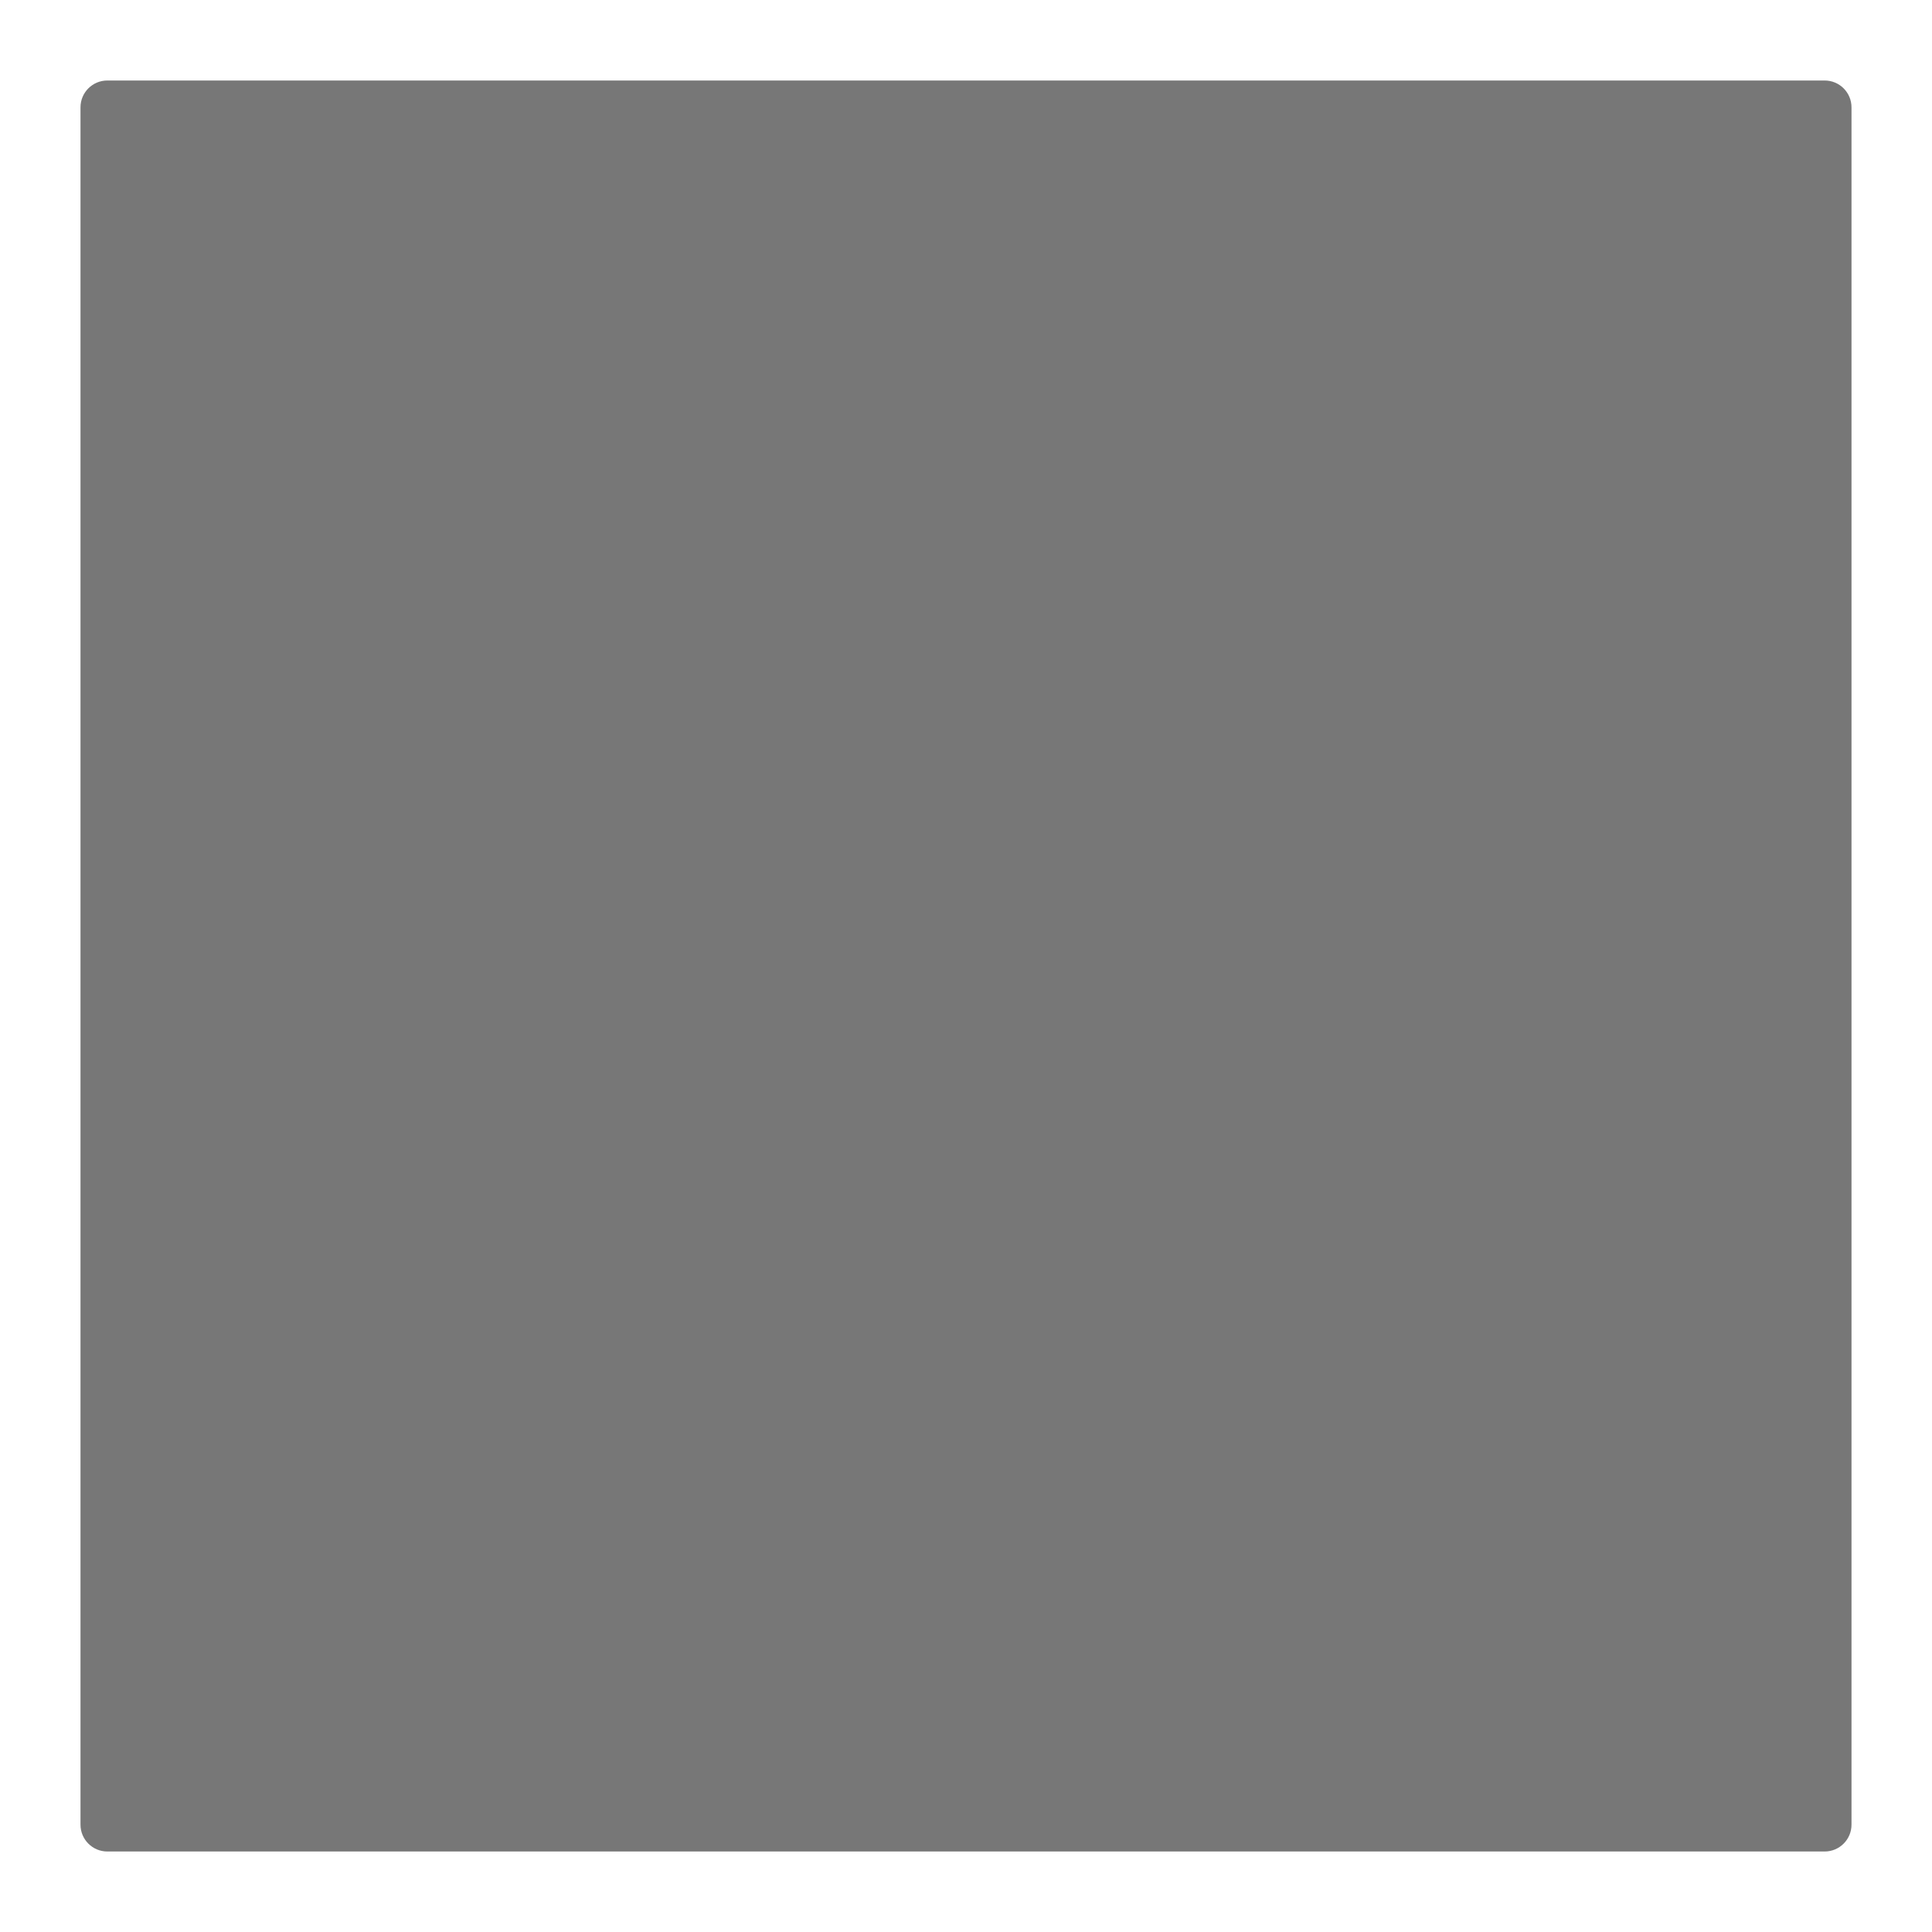
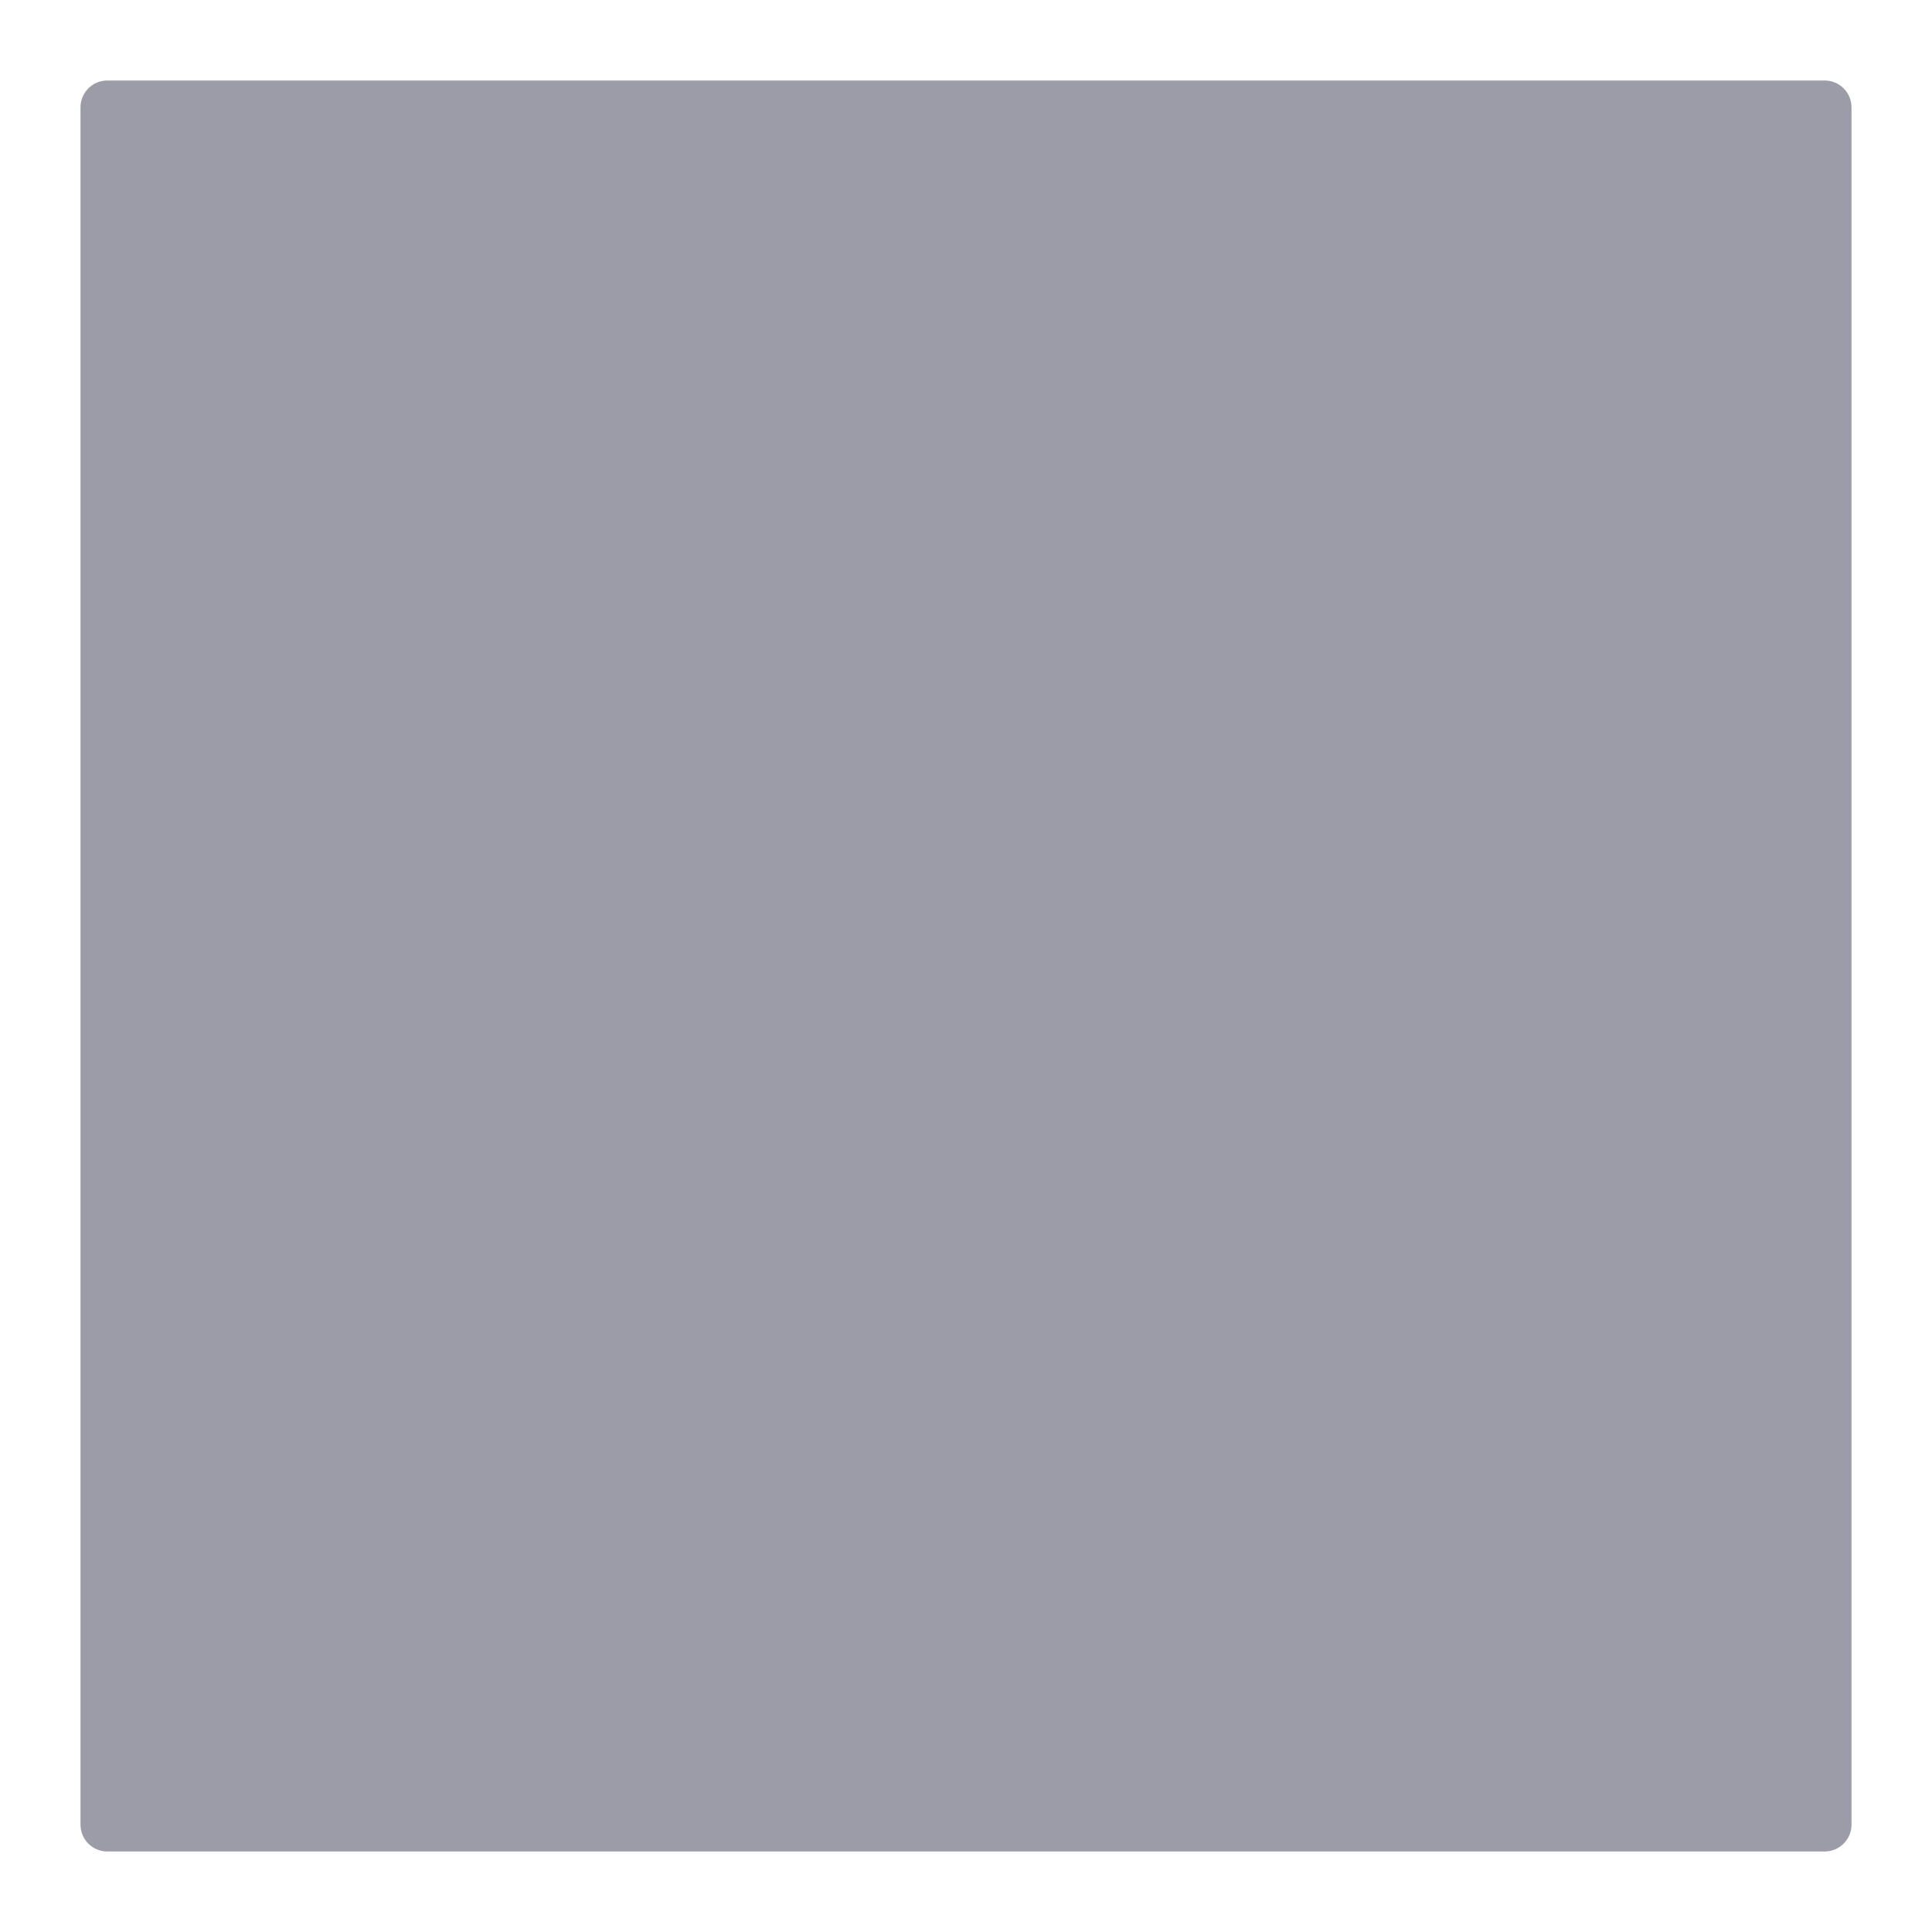
<svg xmlns="http://www.w3.org/2000/svg" width="144" height="144" viewBox="0 0 144 144" id="svg2" version="1.1">
  <defs id="defs4">
    <filter style="color-interpolation-filters:sRGB" id="filter4184">
      <feBlend mode="multiply" in2="BackgroundImage" id="feBlend4186" />
    </filter>
  </defs>
  <g id="layer1" transform="translate(0,-908.3622)" style="display:none;filter:url(#filter4184)">
    <rect style="opacity:1;fill:#f2f2f2;fill-opacity:1;fill-rule:nonzero;stroke:none;stroke-width:0.2;stroke-linecap:butt;stroke-linejoin:miter;stroke-miterlimit:10;stroke-dasharray:none;stroke-opacity:1" id="rect4136" width="144" height="144" x="0" y="908.362" />
  </g>
  <g id="layer2" style="display:inline">
-     <rect style="display:inline;opacity:1;fill:#000000;fill-opacity:0.533;fill-rule:nonzero;stroke:none;stroke-width:1;stroke-linecap:butt;stroke-linejoin:miter;stroke-miterlimit:10;stroke-dasharray:none;stroke-opacity:1" id="rect4367-9" width="132" height="132" x="6" y="6" rx="2" ry="2" />
+     <rect style="display:inline;opacity:1;fill:#44475a;fill-opacity:0.533;fill-rule:nonzero;stroke:none;stroke-width:1;stroke-linecap:butt;stroke-linejoin:miter;stroke-miterlimit:10;stroke-dasharray:none;stroke-opacity:1" id="rect4367-9" width="132" height="132" x="6" y="6" rx="2" ry="2" />
  </g>
</svg>
